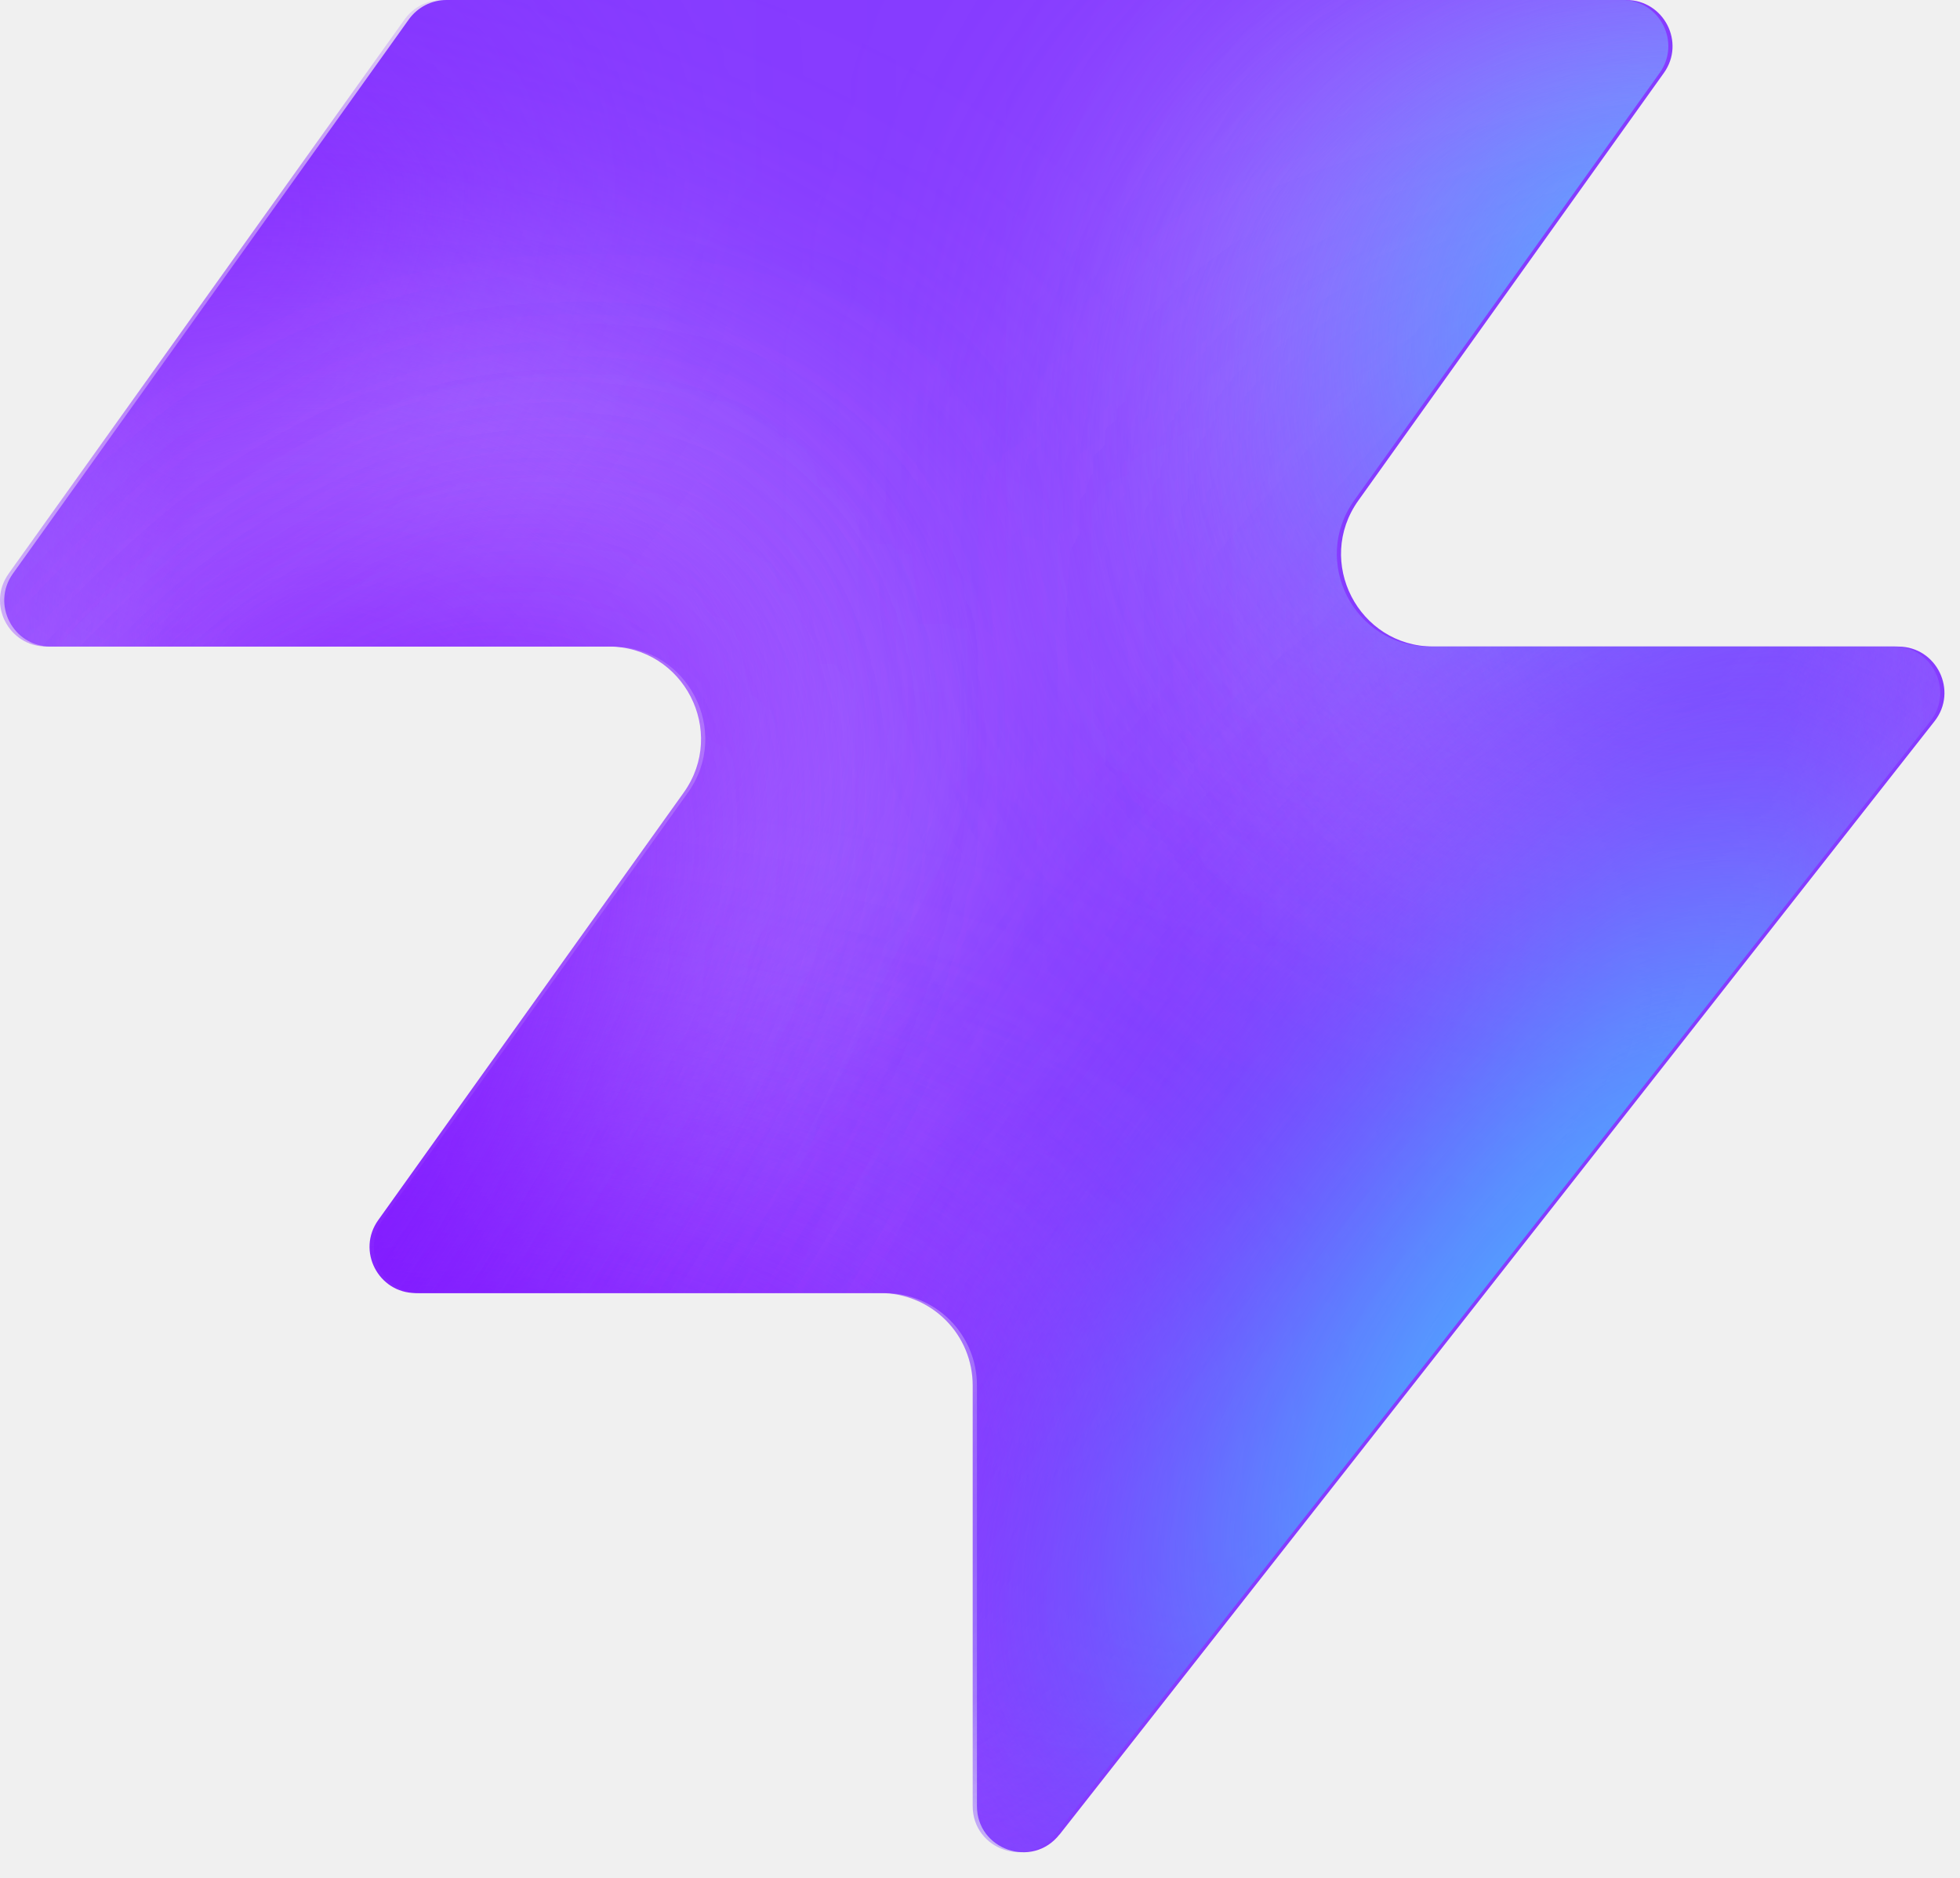
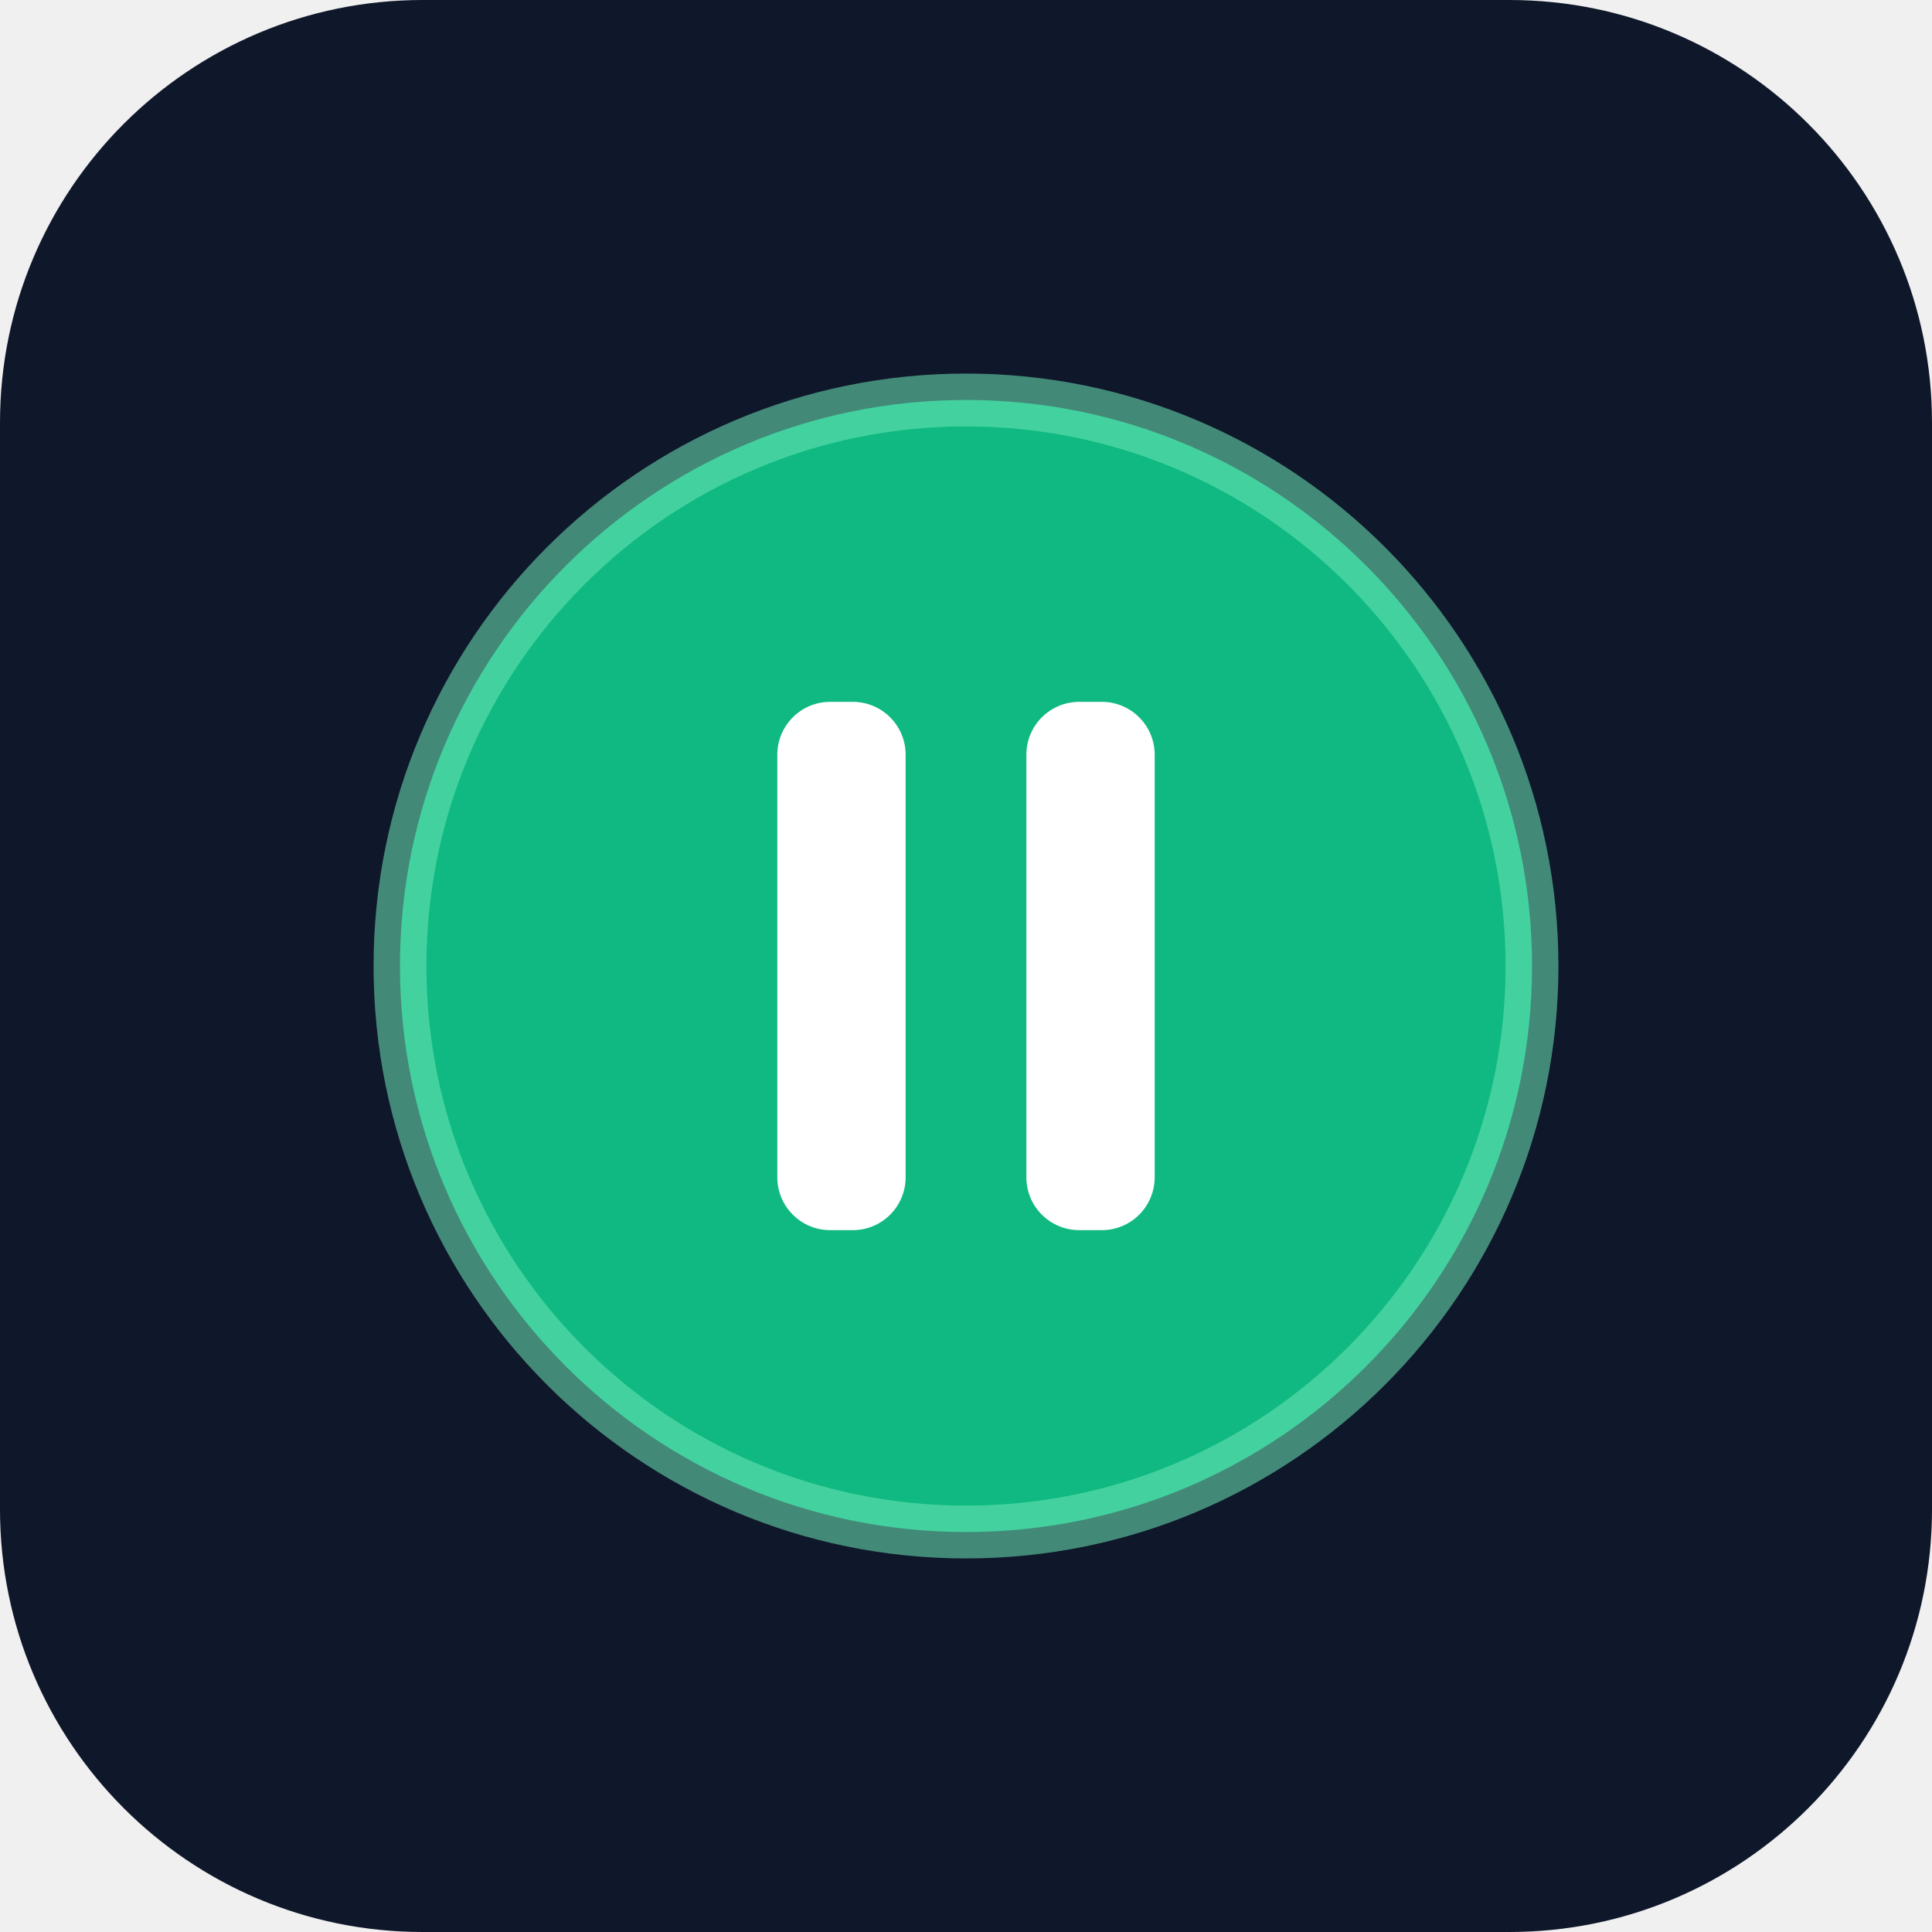
- <svg xmlns="http://www.w3.org/2000/svg" width="48" height="46" fill="none" viewBox="0 0 48 46">
-   <path fill="#863bff" d="M25.946 44.938c-.664.845-2.021.375-2.021-.698V33.937a2.26 2.26 0 0 0-2.262-2.262H10.287c-.92 0-1.456-1.04-.92-1.788l7.48-10.471c1.07-1.497 0-3.578-1.842-3.578H1.237c-.92 0-1.456-1.04-.92-1.788L10.013.474c.214-.297.556-.474.92-.474h28.894c.92 0 1.456 1.04.92 1.788l-7.48 10.471c-1.07 1.498 0 3.579 1.842 3.579h11.377c.943 0 1.473 1.088.89 1.83L25.947 44.94z" style="fill:#863bff;fill:color(display-p3 .525 .23 1);fill-opacity:1" />
-   <mask id="a" width="48" height="46" x="0" y="0" maskUnits="userSpaceOnUse" style="mask-type:alpha">
-     <path fill="#000" d="M25.842 44.938c-.664.844-2.021.375-2.021-.698V33.937a2.26 2.26 0 0 0-2.262-2.262H10.183c-.92 0-1.456-1.04-.92-1.788l7.48-10.471c1.07-1.498 0-3.579-1.842-3.579H1.133c-.92 0-1.456-1.04-.92-1.787L9.91.473c.214-.297.556-.474.92-.474h28.894c.92 0 1.456 1.04.92 1.788l-7.48 10.471c-1.07 1.498 0 3.578 1.842 3.578h11.377c.943 0 1.473 1.088.89 1.832L25.843 44.94z" style="fill:#000;fill-opacity:1" />
-   </mask>
-   <g mask="url(#a)">
-     <g filter="url(#b)">
-       <ellipse cx="5.508" cy="14.704" fill="#ede6ff" rx="5.508" ry="14.704" style="fill:#ede6ff;fill:color(display-p3 .927 .903 1);fill-opacity:1" transform="matrix(.00324 1 1 -.00324 -4.47 31.516)" />
-     </g>
-     <g filter="url(#c)">
-       <ellipse cx="10.399" cy="29.851" fill="#ede6ff" rx="10.399" ry="29.851" style="fill:#ede6ff;fill:color(display-p3 .927 .903 1);fill-opacity:1" transform="matrix(.00324 1 1 -.00324 -39.328 7.883)" />
-     </g>
-     <g filter="url(#d)">
-       <ellipse cx="5.508" cy="30.487" fill="#7e14ff" rx="5.508" ry="30.487" style="fill:#7e14ff;fill:color(display-p3 .492 .077 1);fill-opacity:1" transform="rotate(89.814 -25.913 -14.639)scale(1 -1)" />
-     </g>
-     <g filter="url(#e)">
-       <ellipse cx="5.508" cy="30.599" fill="#7e14ff" rx="5.508" ry="30.599" style="fill:#7e14ff;fill:color(display-p3 .492 .077 1);fill-opacity:1" transform="rotate(89.814 -32.644 -3.334)scale(1 -1)" />
-     </g>
-     <g filter="url(#f)">
-       <ellipse cx="5.508" cy="30.599" fill="#7e14ff" rx="5.508" ry="30.599" style="fill:#7e14ff;fill:color(display-p3 .492 .077 1);fill-opacity:1" transform="matrix(.00324 1 1 -.00324 -34.34 30.47)" />
-     </g>
-     <g filter="url(#g)">
-       <ellipse cx="14.072" cy="22.078" fill="#ede6ff" rx="14.072" ry="22.078" style="fill:#ede6ff;fill:color(display-p3 .927 .903 1);fill-opacity:1" transform="rotate(93.35 24.506 48.493)scale(-1 1)" />
-     </g>
-     <g filter="url(#h)">
-       <ellipse cx="3.47" cy="21.501" fill="#7e14ff" rx="3.47" ry="21.501" style="fill:#7e14ff;fill:color(display-p3 .492 .077 1);fill-opacity:1" transform="rotate(89.009 28.708 47.59)scale(-1 1)" />
-     </g>
-     <g filter="url(#i)">
-       <ellipse cx="3.47" cy="21.501" fill="#7e14ff" rx="3.47" ry="21.501" style="fill:#7e14ff;fill:color(display-p3 .492 .077 1);fill-opacity:1" transform="rotate(89.009 28.708 47.59)scale(-1 1)" />
-     </g>
-     <g filter="url(#j)">
-       <ellipse cx=".387" cy="8.972" fill="#7e14ff" rx="4.407" ry="29.108" style="fill:#7e14ff;fill:color(display-p3 .492 .077 1);fill-opacity:1" transform="rotate(39.51 .387 8.972)" />
-     </g>
-     <g filter="url(#k)">
-       <ellipse cx="47.523" cy="-6.092" fill="#7e14ff" rx="4.407" ry="29.108" style="fill:#7e14ff;fill:color(display-p3 .492 .077 1);fill-opacity:1" transform="rotate(37.892 47.523 -6.092)" />
-     </g>
-     <g filter="url(#l)">
-       <ellipse cx="41.412" cy="6.333" fill="#47bfff" rx="5.971" ry="9.665" style="fill:#47bfff;fill:color(display-p3 .28 .748 1);fill-opacity:1" transform="rotate(37.892 41.412 6.333)" />
-     </g>
-     <g filter="url(#m)">
-       <ellipse cx="-1.879" cy="38.332" fill="#7e14ff" rx="4.407" ry="29.108" style="fill:#7e14ff;fill:color(display-p3 .492 .077 1);fill-opacity:1" transform="rotate(37.892 -1.88 38.332)" />
-     </g>
-     <g filter="url(#n)">
-       <ellipse cx="-1.879" cy="38.332" fill="#7e14ff" rx="4.407" ry="29.108" style="fill:#7e14ff;fill:color(display-p3 .492 .077 1);fill-opacity:1" transform="rotate(37.892 -1.88 38.332)" />
-     </g>
-     <g filter="url(#o)">
-       <ellipse cx="35.651" cy="29.907" fill="#7e14ff" rx="4.407" ry="29.108" style="fill:#7e14ff;fill:color(display-p3 .492 .077 1);fill-opacity:1" transform="rotate(37.892 35.651 29.907)" />
-     </g>
-     <g filter="url(#p)">
-       <ellipse cx="38.418" cy="32.4" fill="#47bfff" rx="5.971" ry="15.297" style="fill:#47bfff;fill:color(display-p3 .28 .748 1);fill-opacity:1" transform="rotate(37.892 38.418 32.4)" />
-     </g>
-   </g>
-   <defs>
-     <filter id="b" width="60.045" height="41.654" x="-19.77" y="16.149" color-interpolation-filters="sRGB" filterUnits="userSpaceOnUse">
-       <feFlood flood-opacity="0" result="BackgroundImageFix" />
-       <feBlend in="SourceGraphic" in2="BackgroundImageFix" result="shape" />
-       <feGaussianBlur result="effect1_foregroundBlur_2002_17158" stdDeviation="7.659" />
-     </filter>
-     <filter id="c" width="90.34" height="51.437" x="-54.613" y="-7.533" color-interpolation-filters="sRGB" filterUnits="userSpaceOnUse">
-       <feFlood flood-opacity="0" result="BackgroundImageFix" />
-       <feBlend in="SourceGraphic" in2="BackgroundImageFix" result="shape" />
-       <feGaussianBlur result="effect1_foregroundBlur_2002_17158" stdDeviation="7.659" />
-     </filter>
-     <filter id="d" width="79.355" height="29.4" x="-49.64" y="2.03" color-interpolation-filters="sRGB" filterUnits="userSpaceOnUse">
-       <feFlood flood-opacity="0" result="BackgroundImageFix" />
-       <feBlend in="SourceGraphic" in2="BackgroundImageFix" result="shape" />
-       <feGaussianBlur result="effect1_foregroundBlur_2002_17158" stdDeviation="4.596" />
-     </filter>
-     <filter id="e" width="79.579" height="29.4" x="-45.045" y="20.029" color-interpolation-filters="sRGB" filterUnits="userSpaceOnUse">
-       <feFlood flood-opacity="0" result="BackgroundImageFix" />
-       <feBlend in="SourceGraphic" in2="BackgroundImageFix" result="shape" />
-       <feGaussianBlur result="effect1_foregroundBlur_2002_17158" stdDeviation="4.596" />
-     </filter>
-     <filter id="f" width="79.579" height="29.4" x="-43.513" y="21.178" color-interpolation-filters="sRGB" filterUnits="userSpaceOnUse">
-       <feFlood flood-opacity="0" result="BackgroundImageFix" />
-       <feBlend in="SourceGraphic" in2="BackgroundImageFix" result="shape" />
-       <feGaussianBlur result="effect1_foregroundBlur_2002_17158" stdDeviation="4.596" />
-     </filter>
-     <filter id="g" width="74.749" height="58.852" x="15.756" y="-17.901" color-interpolation-filters="sRGB" filterUnits="userSpaceOnUse">
-       <feFlood flood-opacity="0" result="BackgroundImageFix" />
-       <feBlend in="SourceGraphic" in2="BackgroundImageFix" result="shape" />
-       <feGaussianBlur result="effect1_foregroundBlur_2002_17158" stdDeviation="7.659" />
-     </filter>
-     <filter id="h" width="61.377" height="25.362" x="23.548" y="2.284" color-interpolation-filters="sRGB" filterUnits="userSpaceOnUse">
-       <feFlood flood-opacity="0" result="BackgroundImageFix" />
-       <feBlend in="SourceGraphic" in2="BackgroundImageFix" result="shape" />
-       <feGaussianBlur result="effect1_foregroundBlur_2002_17158" stdDeviation="4.596" />
-     </filter>
-     <filter id="i" width="61.377" height="25.362" x="23.548" y="2.284" color-interpolation-filters="sRGB" filterUnits="userSpaceOnUse">
-       <feFlood flood-opacity="0" result="BackgroundImageFix" />
-       <feBlend in="SourceGraphic" in2="BackgroundImageFix" result="shape" />
-       <feGaussianBlur result="effect1_foregroundBlur_2002_17158" stdDeviation="4.596" />
-     </filter>
-     <filter id="j" width="56.045" height="63.649" x="-27.636" y="-22.853" color-interpolation-filters="sRGB" filterUnits="userSpaceOnUse">
-       <feFlood flood-opacity="0" result="BackgroundImageFix" />
-       <feBlend in="SourceGraphic" in2="BackgroundImageFix" result="shape" />
-       <feGaussianBlur result="effect1_foregroundBlur_2002_17158" stdDeviation="4.596" />
-     </filter>
-     <filter id="k" width="54.814" height="64.646" x="20.116" y="-38.415" color-interpolation-filters="sRGB" filterUnits="userSpaceOnUse">
-       <feFlood flood-opacity="0" result="BackgroundImageFix" />
-       <feBlend in="SourceGraphic" in2="BackgroundImageFix" result="shape" />
-       <feGaussianBlur result="effect1_foregroundBlur_2002_17158" stdDeviation="4.596" />
-     </filter>
-     <filter id="l" width="33.541" height="35.313" x="24.641" y="-11.323" color-interpolation-filters="sRGB" filterUnits="userSpaceOnUse">
-       <feFlood flood-opacity="0" result="BackgroundImageFix" />
-       <feBlend in="SourceGraphic" in2="BackgroundImageFix" result="shape" />
-       <feGaussianBlur result="effect1_foregroundBlur_2002_17158" stdDeviation="4.596" />
-     </filter>
-     <filter id="m" width="54.814" height="64.646" x="-29.286" y="6.009" color-interpolation-filters="sRGB" filterUnits="userSpaceOnUse">
-       <feFlood flood-opacity="0" result="BackgroundImageFix" />
-       <feBlend in="SourceGraphic" in2="BackgroundImageFix" result="shape" />
-       <feGaussianBlur result="effect1_foregroundBlur_2002_17158" stdDeviation="4.596" />
-     </filter>
-     <filter id="n" width="54.814" height="64.646" x="-29.286" y="6.009" color-interpolation-filters="sRGB" filterUnits="userSpaceOnUse">
-       <feFlood flood-opacity="0" result="BackgroundImageFix" />
-       <feBlend in="SourceGraphic" in2="BackgroundImageFix" result="shape" />
-       <feGaussianBlur result="effect1_foregroundBlur_2002_17158" stdDeviation="4.596" />
-     </filter>
-     <filter id="o" width="54.814" height="64.646" x="8.244" y="-2.416" color-interpolation-filters="sRGB" filterUnits="userSpaceOnUse">
-       <feFlood flood-opacity="0" result="BackgroundImageFix" />
-       <feBlend in="SourceGraphic" in2="BackgroundImageFix" result="shape" />
-       <feGaussianBlur result="effect1_foregroundBlur_2002_17158" stdDeviation="4.596" />
-     </filter>
-     <filter id="p" width="39.409" height="43.623" x="18.713" y="10.588" color-interpolation-filters="sRGB" filterUnits="userSpaceOnUse">
-       <feFlood flood-opacity="0" result="BackgroundImageFix" />
-       <feBlend in="SourceGraphic" in2="BackgroundImageFix" result="shape" />
-       <feGaussianBlur result="effect1_foregroundBlur_2002_17158" stdDeviation="4.596" />
-     </filter>
-   </defs>
+ <svg xmlns="http://www.w3.org/2000/svg" viewBox="0 0 512 512">
+   <rect width="512" height="512" rx="112" fill="#0f172a" />
+   <circle cx="256" cy="256" r="150" fill="#10b981" />
+   <circle cx="256" cy="256" r="150" fill="none" stroke="#6ee7b7" stroke-width="14" stroke-opacity="0.55" />
+   <rect x="206" y="186" width="34" height="140" rx="14" fill="#ffffff" />
+   <rect x="272" y="186" width="34" height="140" rx="14" fill="#ffffff" />
</svg>
